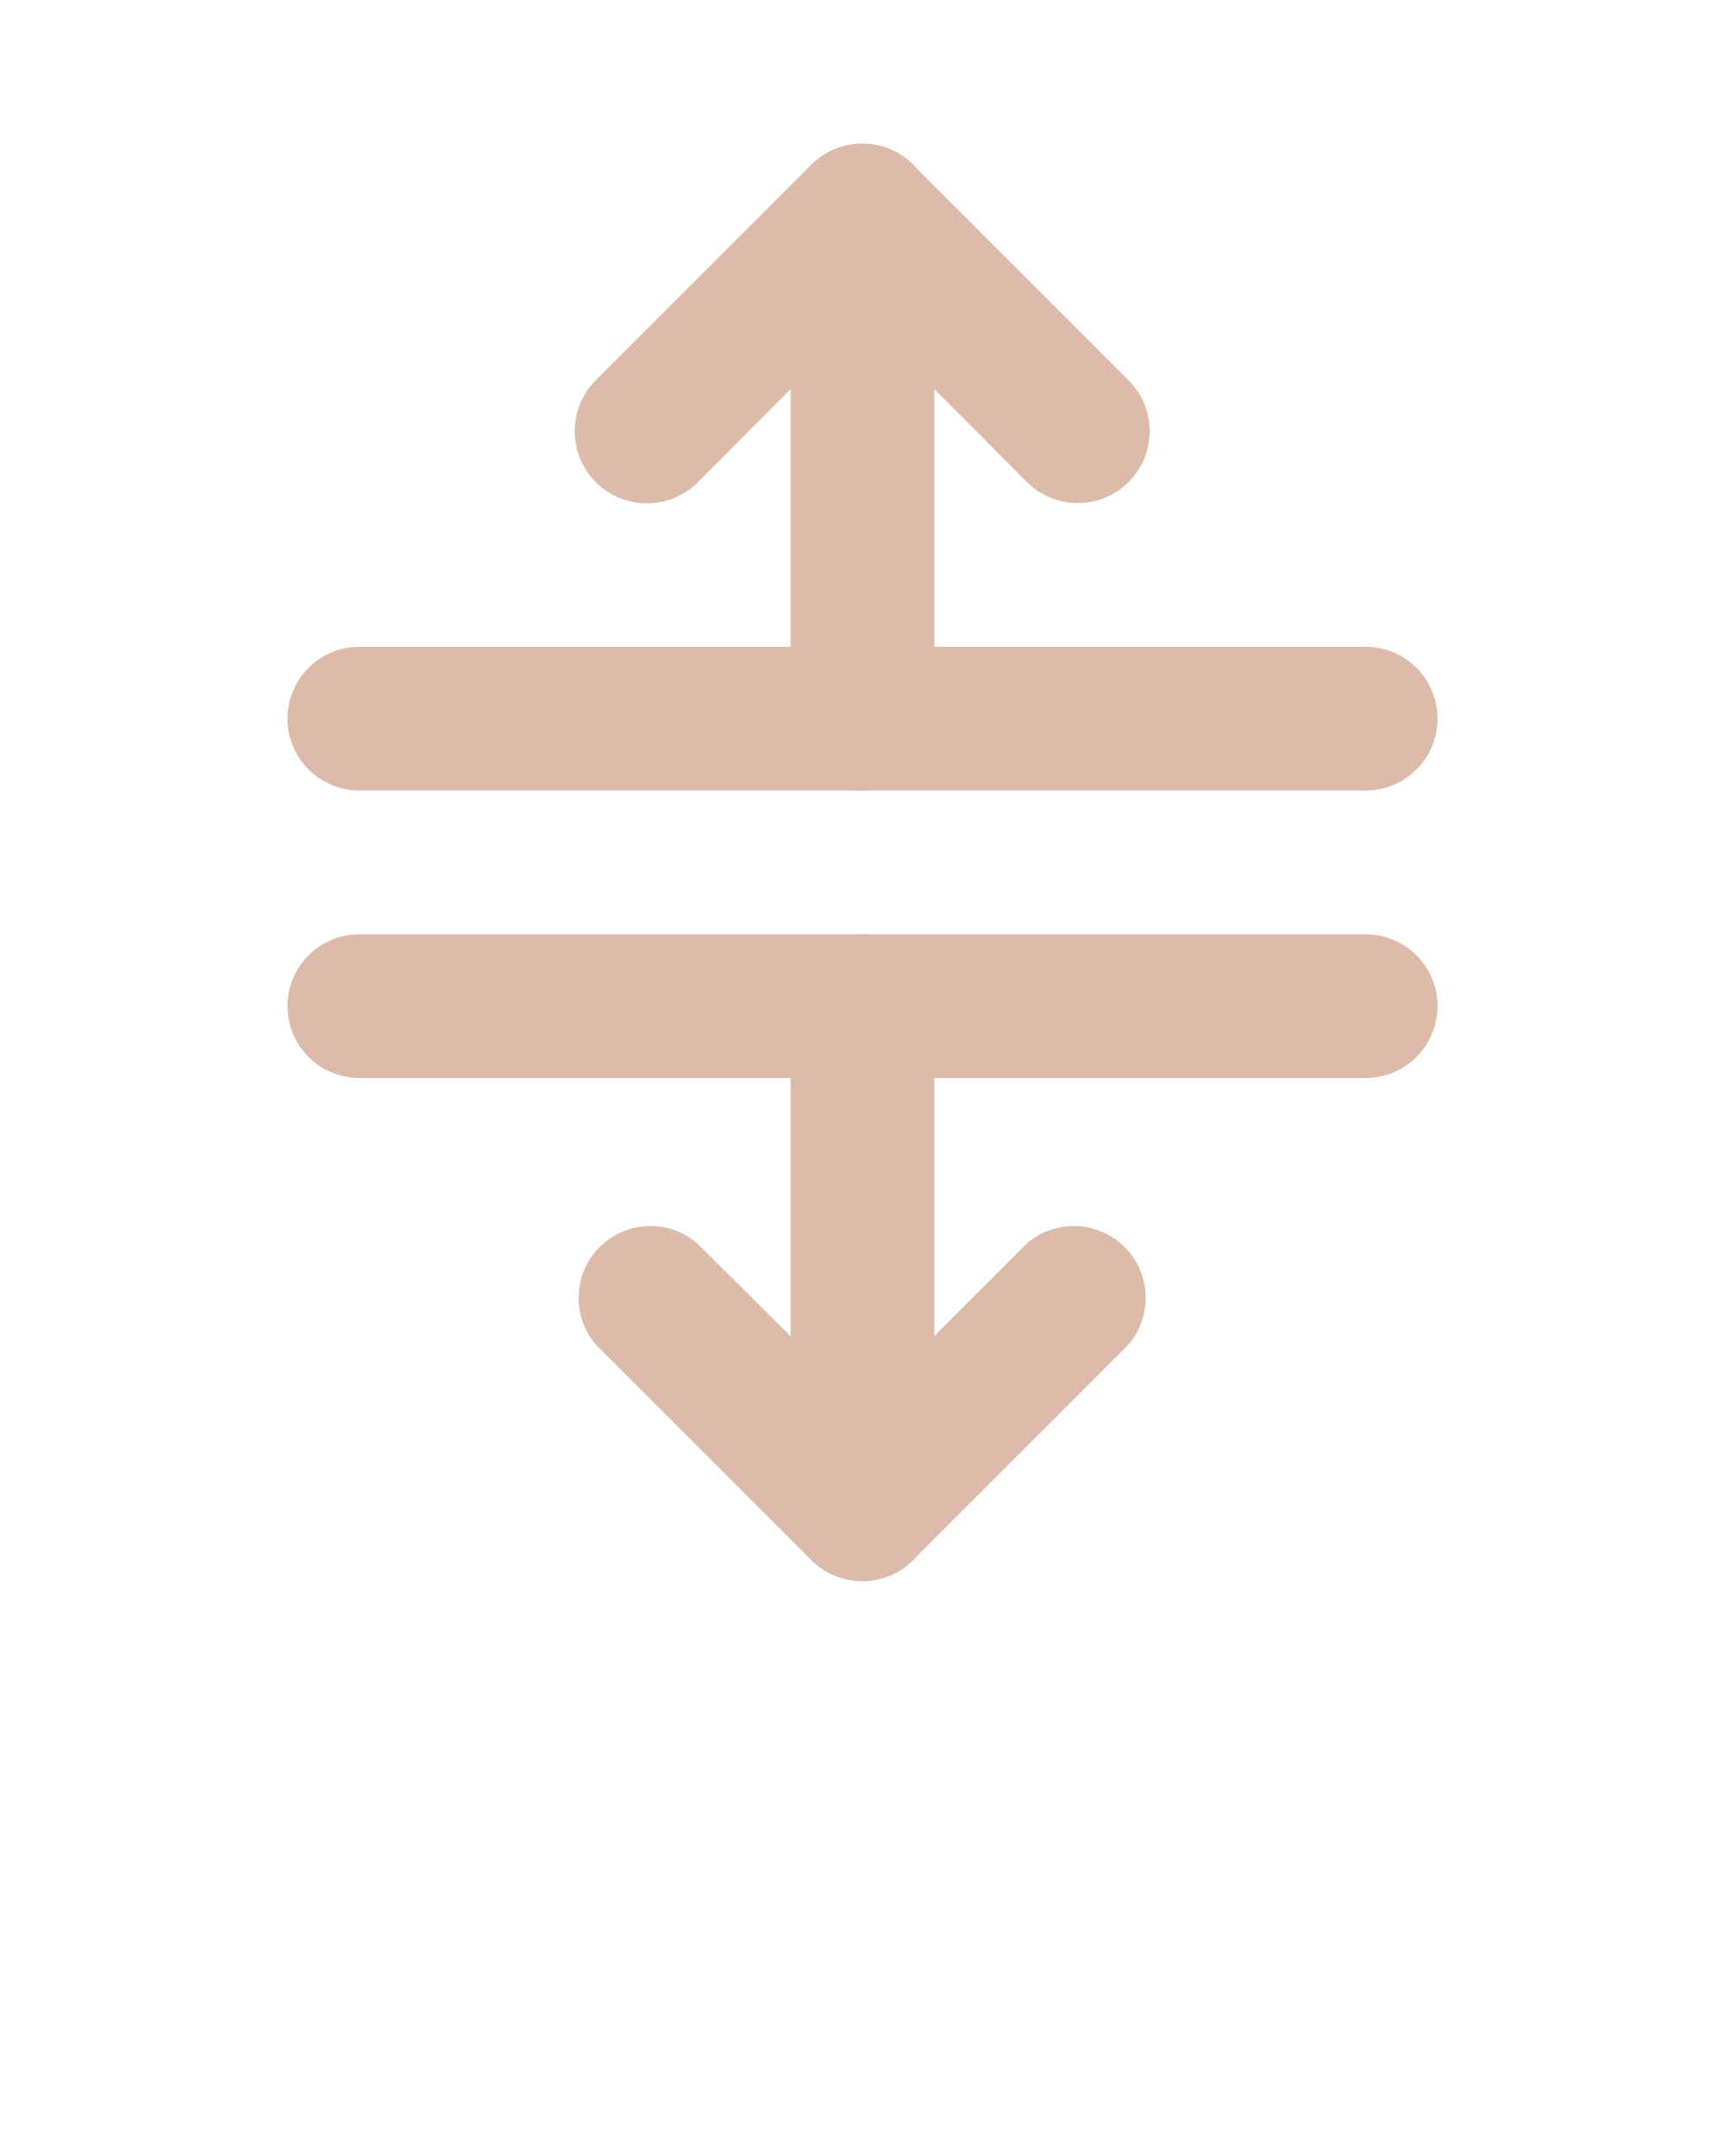
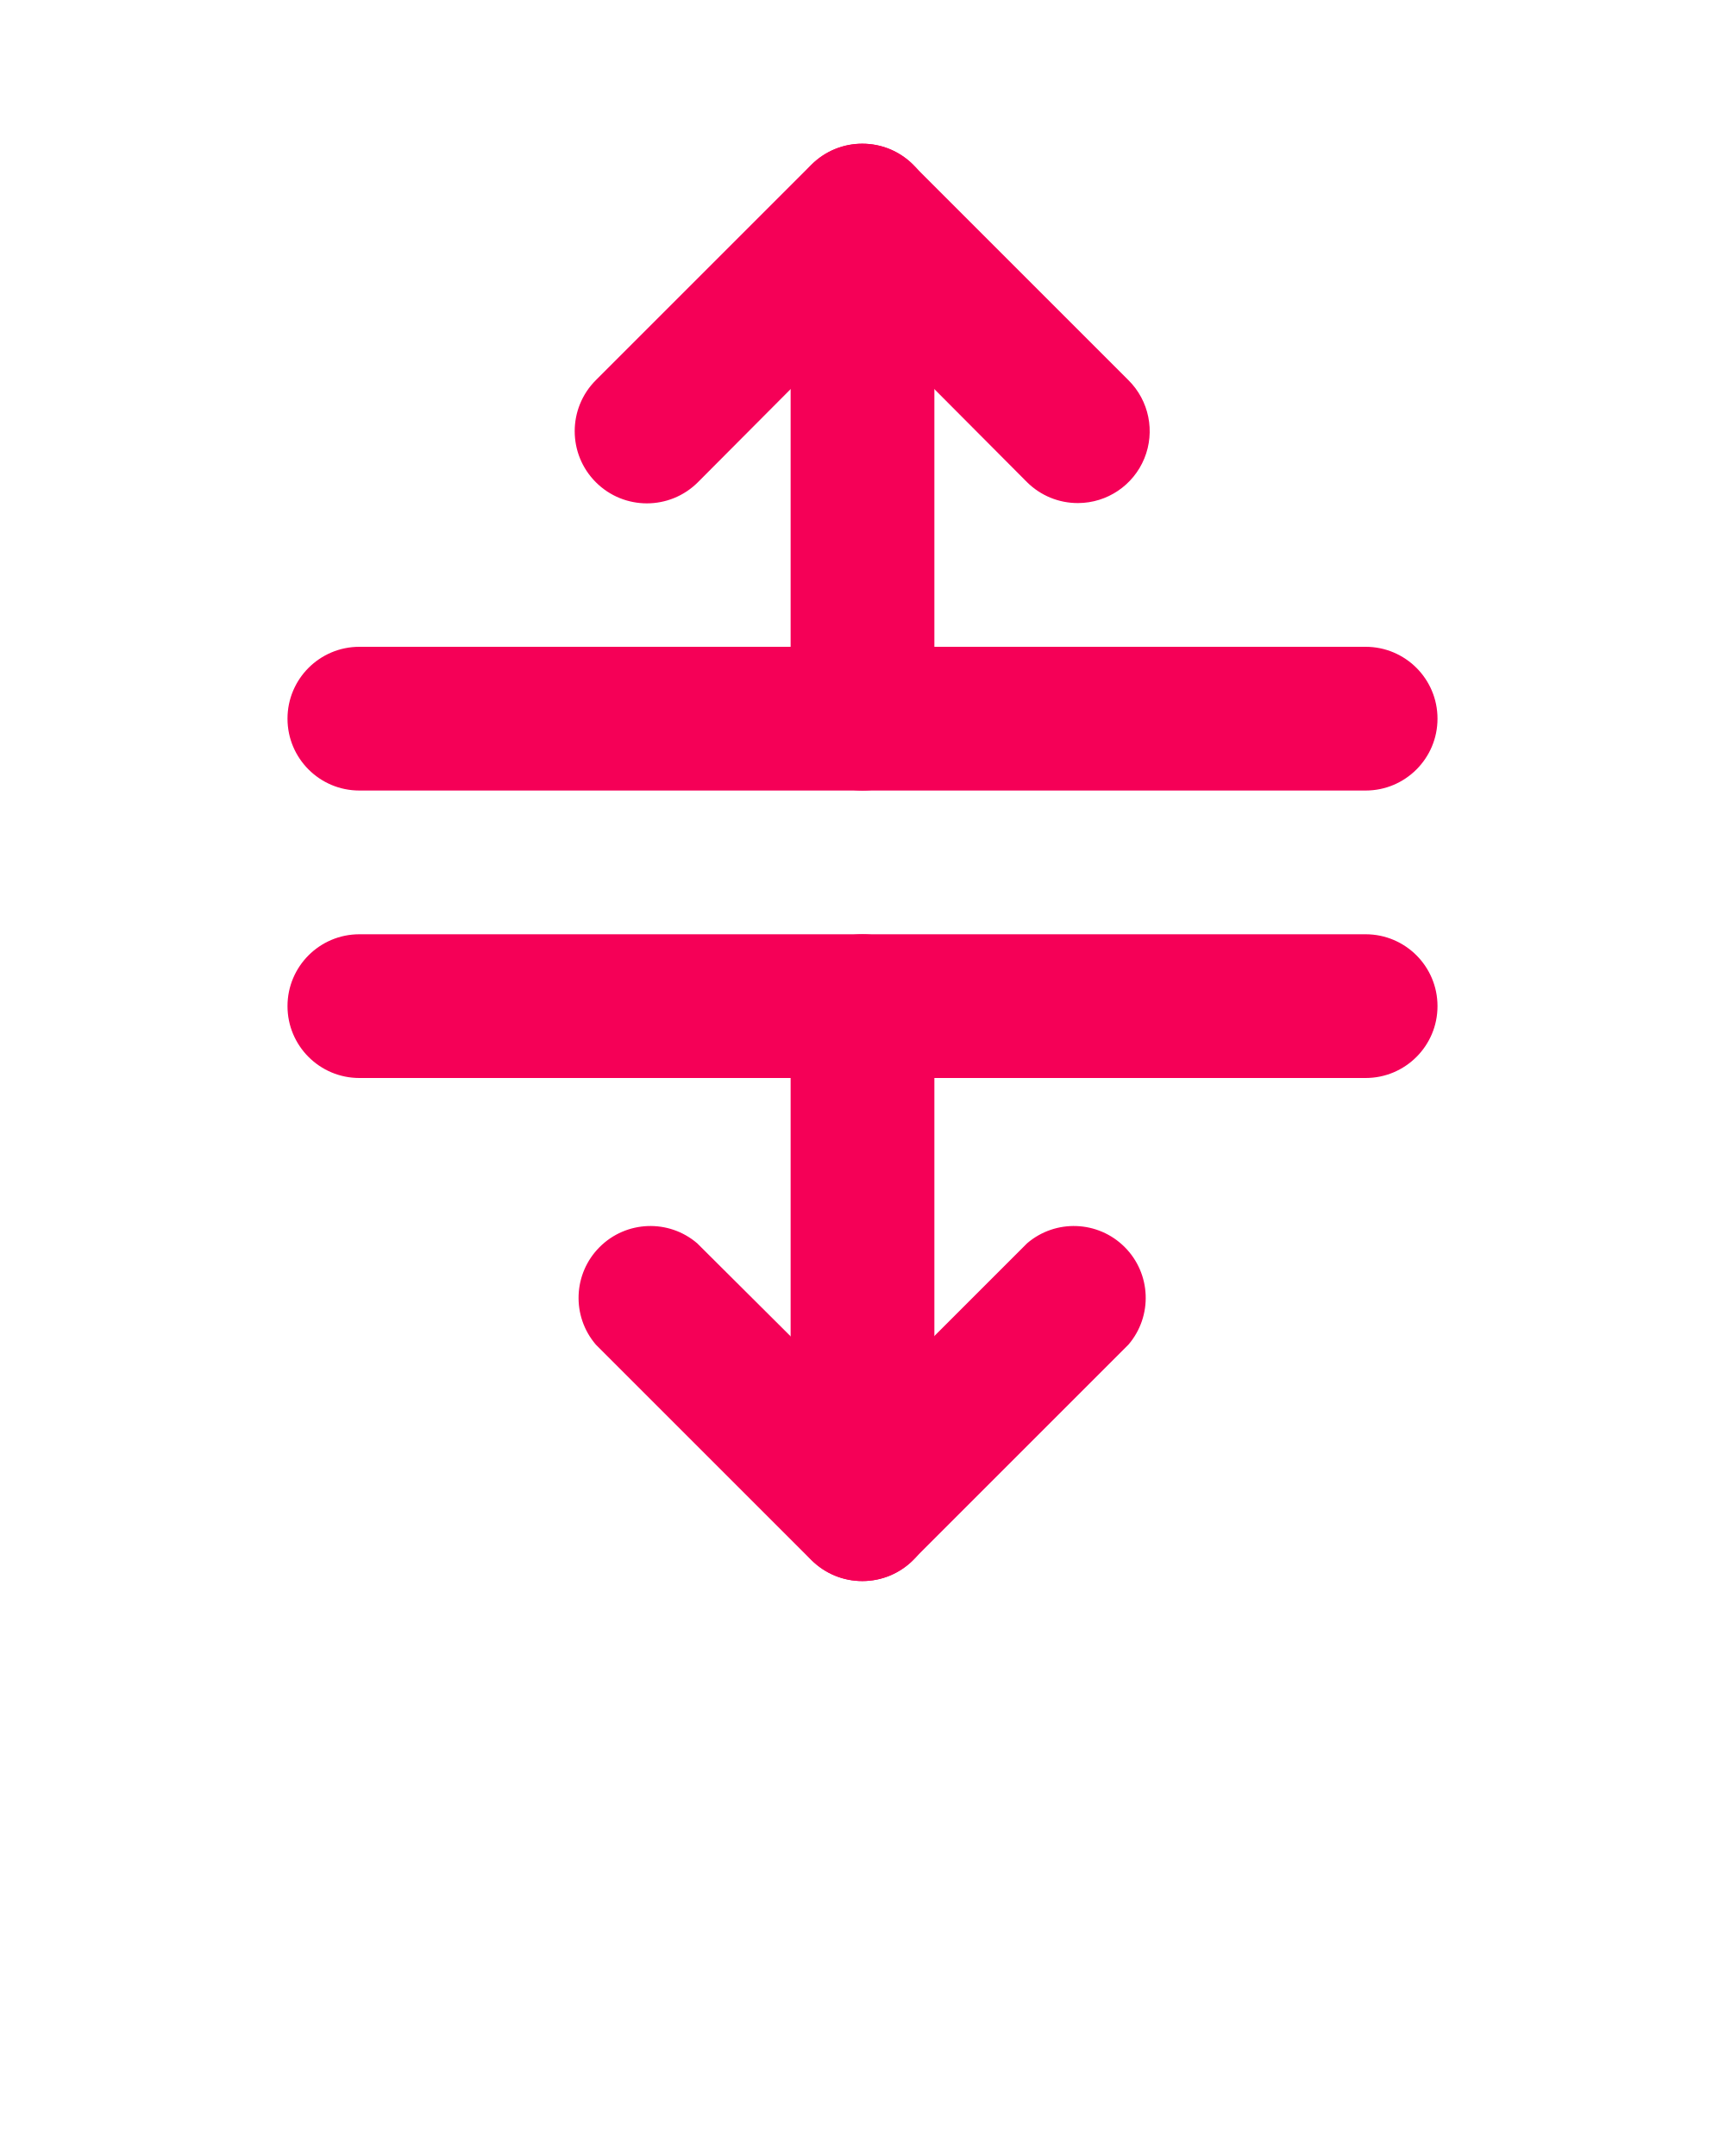
<svg xmlns="http://www.w3.org/2000/svg" viewBox="0 0 24 30" x="0px" y="0px">
-   <path fill="#DBA" d="M15,7a1,1,0,0,1-.71-.29L12,4.41,9.71,6.71A1,1,0,0,1,8.29,5.29l3-3a1,1,0,0,1,1.41,0l3,3A1,1,0,0,1,15,7Z" />
-   <path fill="#DBA" d="M12,22a1,1,0,0,1-.71-.29l-3-3a1,1,0,0,1,1.41-1.41L12,19.59l2.29-2.29a1,1,0,0,1,1.41,1.41l-3,3A1,1,0,0,1,12,22Z" />
-   <path fill="#DBA" d="M19,15H5a1,1,0,0,1,0-2H19a1,1,0,0,1,0,2Z" />
-   <path fill="#DBA" d="M19,11H5A1,1,0,0,1,5,9H19a1,1,0,0,1,0,2Z" />
-   <path fill="#DBA" d="M12,11a1,1,0,0,1-1-1V3a1,1,0,0,1,2,0v7A1,1,0,0,1,12,11Z" />
-   <path fill="#DBA" d="M12,22a1,1,0,0,1-1-1V14a1,1,0,0,1,2,0v7A1,1,0,0,1,12,22Z" />
+   <path fill="#f50057" d="M15,7a1,1,0,0,1-.71-.29L12,4.41,9.71,6.71A1,1,0,0,1,8.29,5.29l3-3a1,1,0,0,1,1.41,0l3,3A1,1,0,0,1,15,7Z" />
+   <path fill="#f50057" d="M12,22a1,1,0,0,1-.71-.29l-3-3a1,1,0,0,1,1.41-1.41L12,19.59l2.29-2.29a1,1,0,0,1,1.41,1.41l-3,3A1,1,0,0,1,12,22Z" />
+   <path fill="#f50057" d="M19,15H5a1,1,0,0,1,0-2H19a1,1,0,0,1,0,2Z" />
+   <path fill="#f50057" d="M19,11H5A1,1,0,0,1,5,9H19a1,1,0,0,1,0,2Z" />
+   <path fill="#f50057" d="M12,11a1,1,0,0,1-1-1V3a1,1,0,0,1,2,0v7A1,1,0,0,1,12,11Z" />
+   <path fill="#f50057" d="M12,22a1,1,0,0,1-1-1V14a1,1,0,0,1,2,0v7A1,1,0,0,1,12,22Z" />
  <text x="0" y="39" fill="#000000" font-size="5px" font-weight="bold" font-family="'Helvetica Neue', Helvetica, Arial-Unicode, Arial, Sans-serif">Created by Omar Safaa</text>
  <text x="0" y="44" fill="#000000" font-size="5px" font-weight="bold" font-family="'Helvetica Neue', Helvetica, Arial-Unicode, Arial, Sans-serif">from the Noun Project</text>
</svg>
